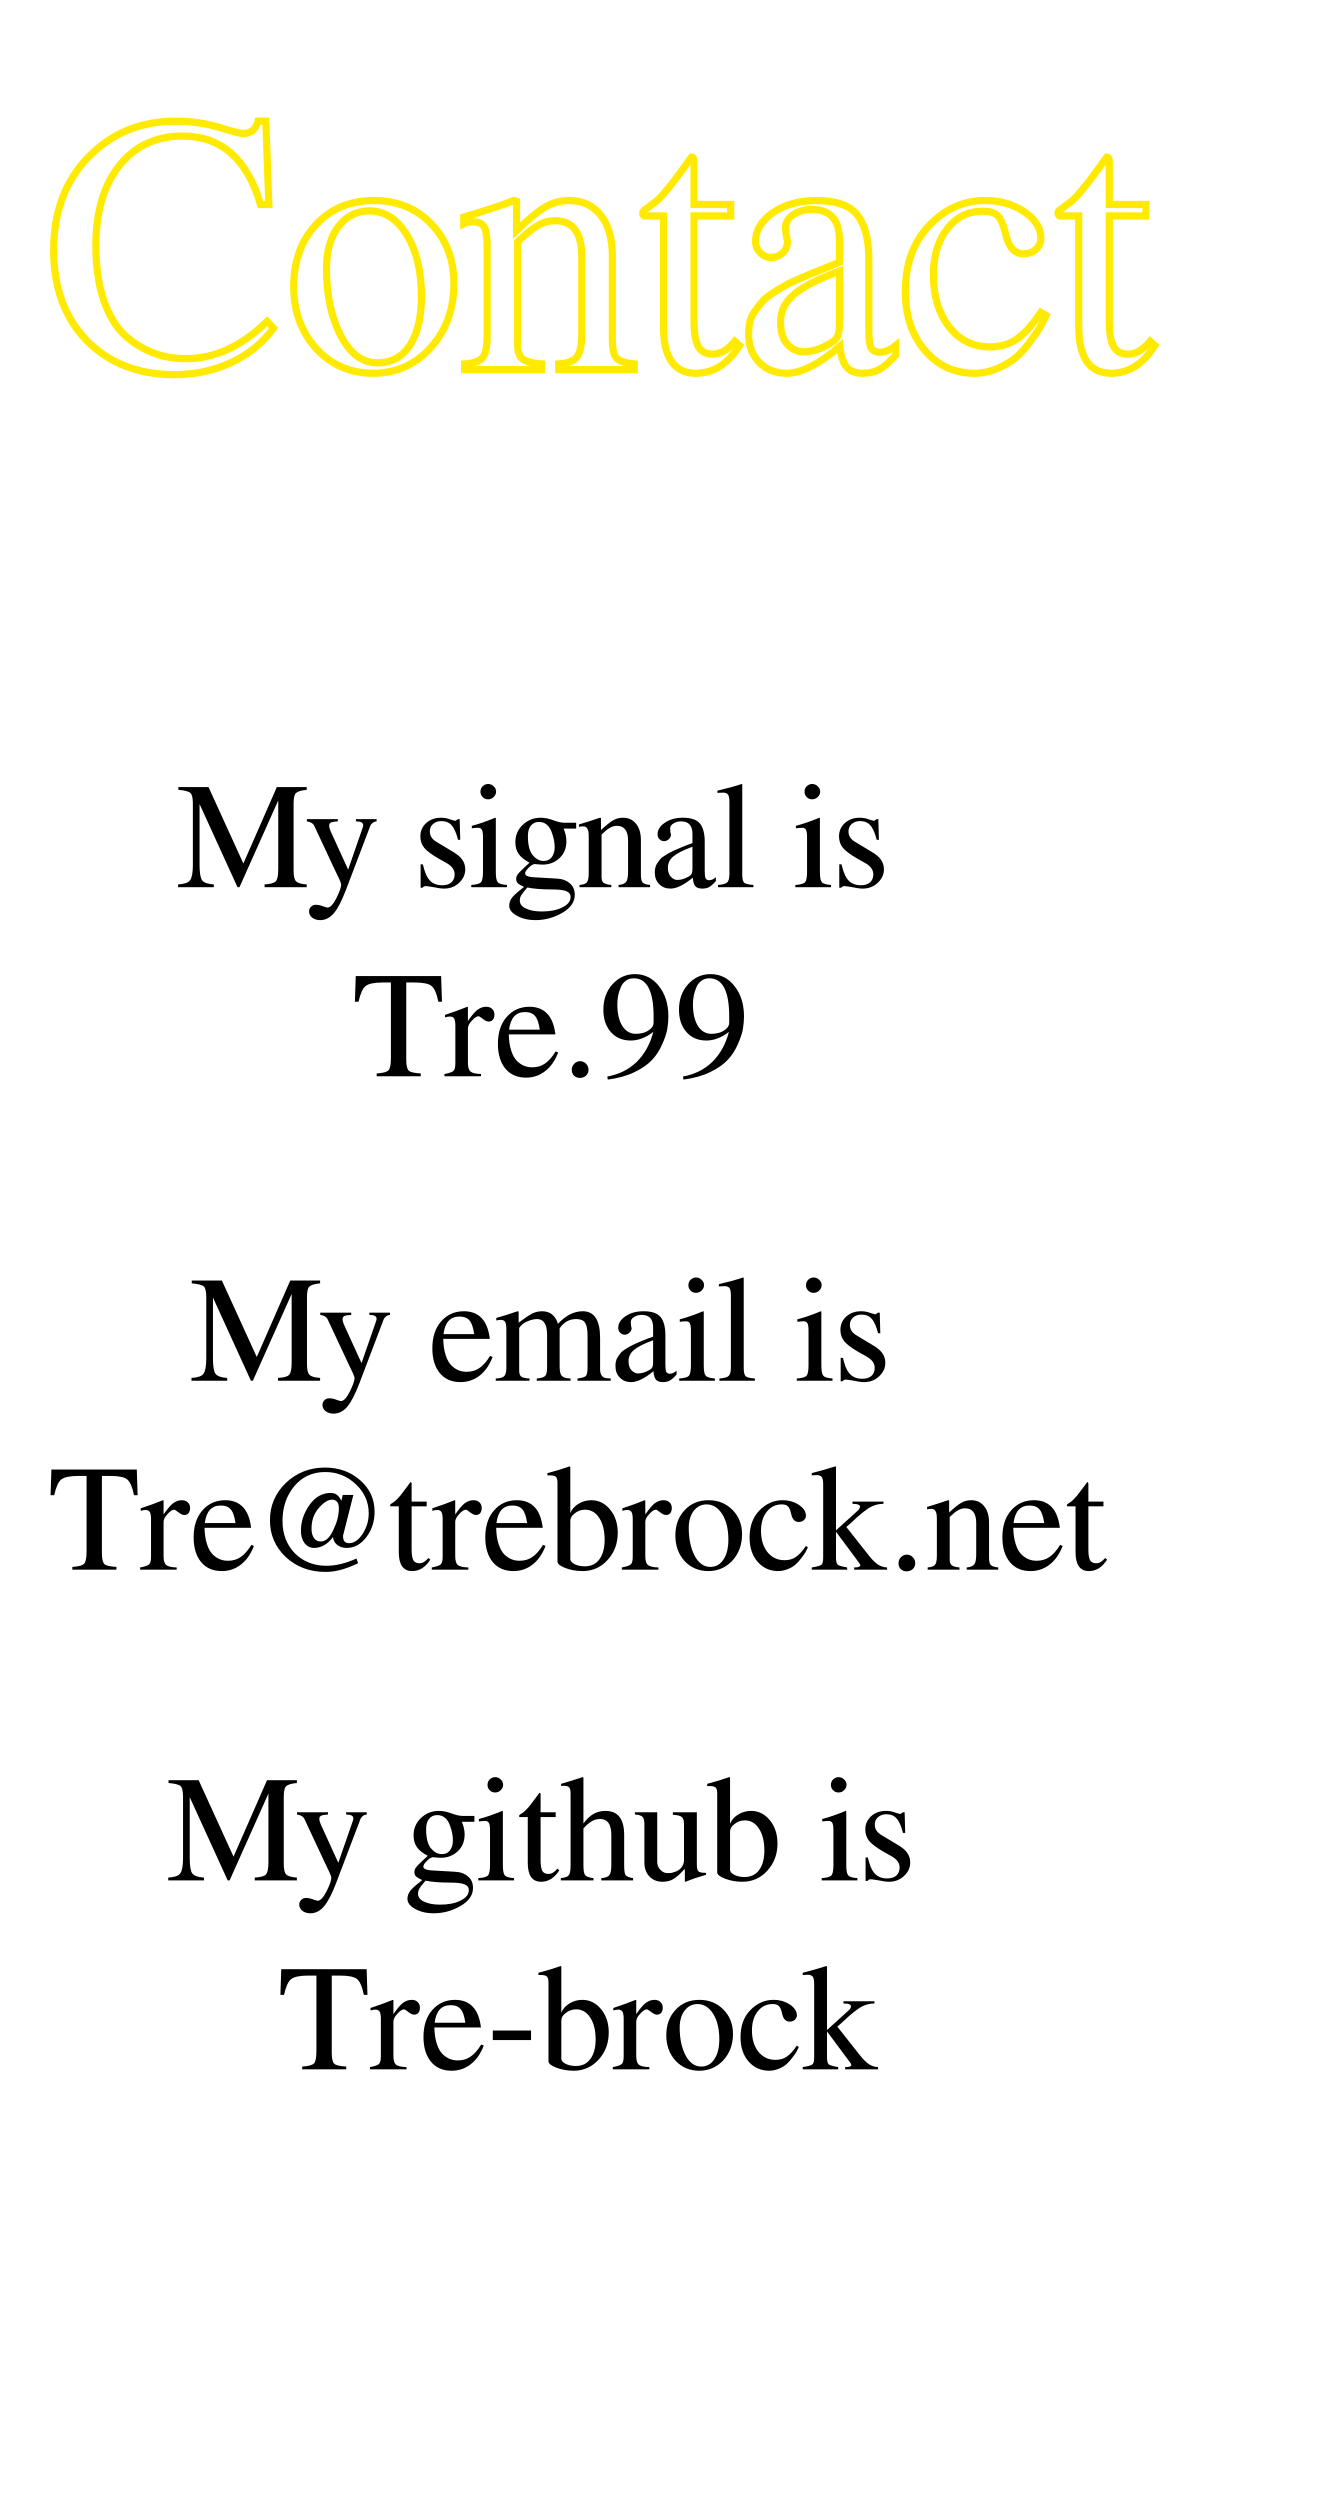
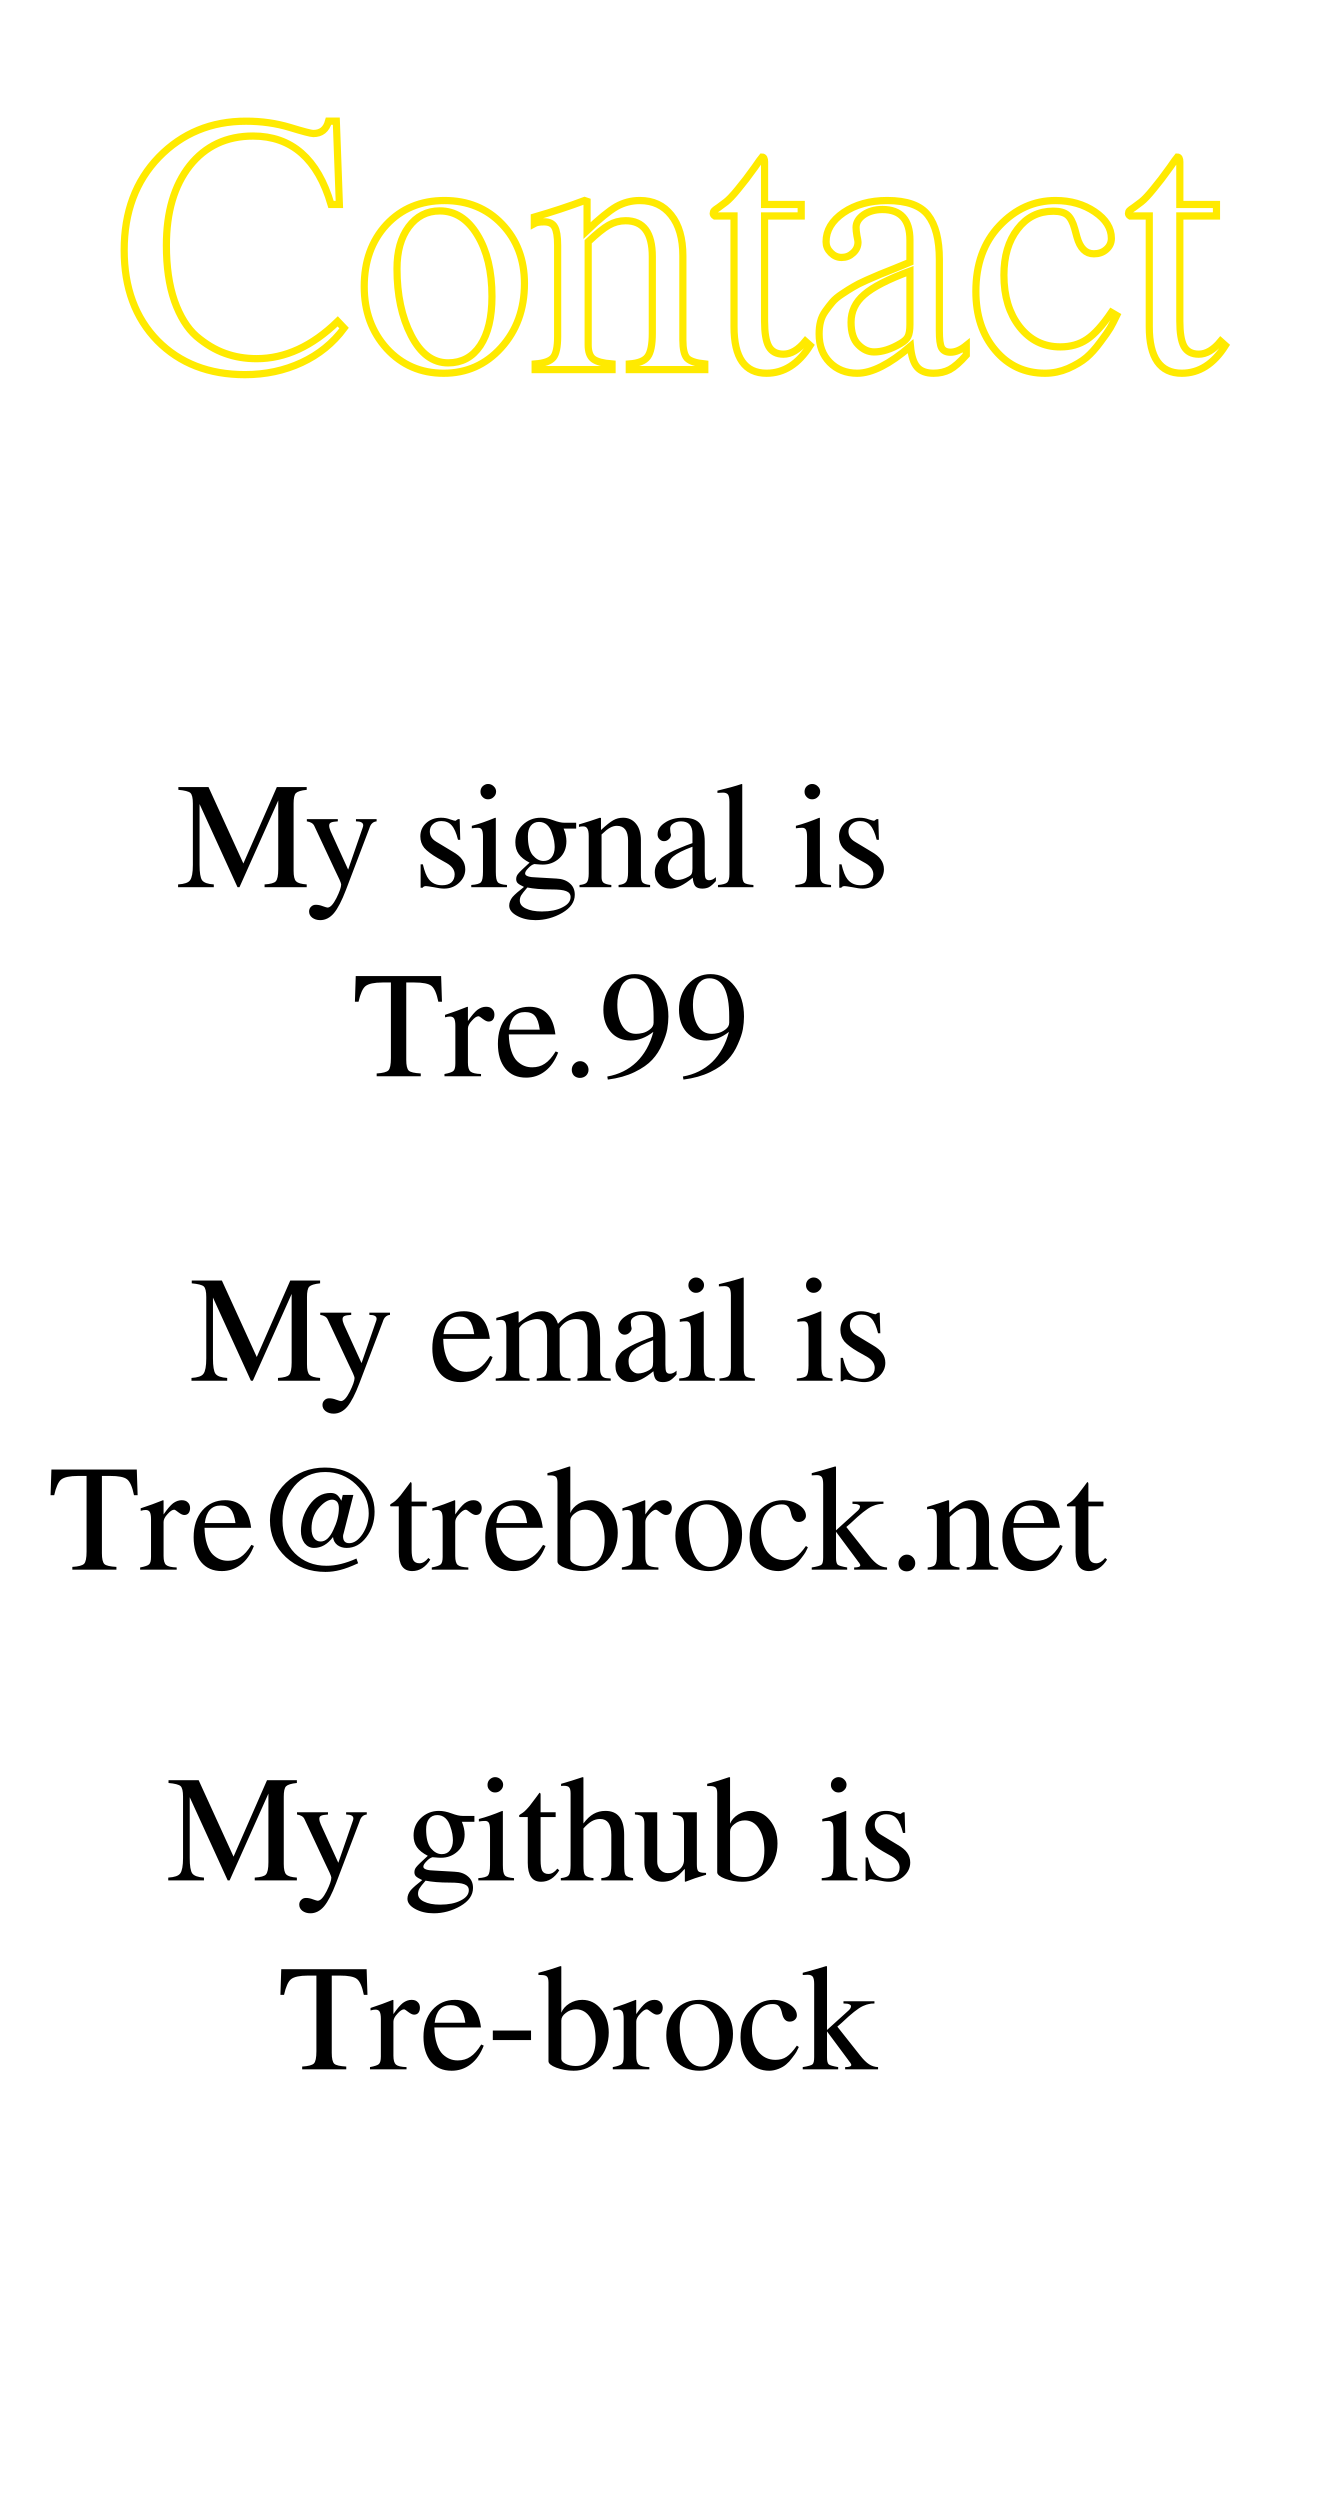
<svg xmlns="http://www.w3.org/2000/svg" width="150mm" height="280mm" viewBox="0 0 75 140" version="1.1" id="svg5">
  <defs id="defs2">
    <rect x="425.125" y="398.505" width="377.065" height="125.619" id="rect2267" />
    <rect x="578.351" y="440.625" width="620.615" height="243.231" id="rect2261" />
  </defs>
  <g id="layer1">
-     <text xml:space="preserve" style="font-size:20.463px;font-family:FreeSerif;-inkscape-font-specification:FreeSerif;fill:#ffff00;stroke-width:0.404;stroke-dasharray:none;font-weight:normal;font-style:normal;font-stretch:normal;font-variant:normal" x="2.301" y="20.598" id="text234" transform="scale(0.9951738,1.00485)">
-       <tspan id="tspan232" style="font-size:20.463px;fill:none;stroke:#ffea00;stroke-width:0.404;stroke-dasharray:none;stroke-opacity:1;-inkscape-font-specification:FreeSerif;font-family:FreeSerif;font-weight:normal;font-style:normal;font-stretch:normal;font-variant:normal" x="2.301" y="20.598">Contact</tspan>
+     <text xml:space="preserve" style="font-style:normal;font-variant:normal;font-weight:normal;font-stretch:normal;font-size:20.463px;font-family:FreeSerif;-inkscape-font-specification:FreeSerif;fill:#ffff00;stroke-width:0.404;stroke-dasharray:none" x="6.269" y="20.598" id="text234" transform="scale(0.9951738,1.00485)">
+       <tspan id="tspan232" style="font-style:normal;font-variant:normal;font-weight:normal;font-stretch:normal;font-size:20.463px;font-family:FreeSerif;-inkscape-font-specification:FreeSerif;fill:none;stroke:#ffea00;stroke-width:0.404;stroke-dasharray:none;stroke-opacity:1" x="6.269" y="20.598">Contact</tspan>
    </text>
    <text xml:space="preserve" style="font-size:8.467px;font-family:FreeSerif;-inkscape-font-specification:FreeSerif;fill:none;stroke:#ffea00;stroke-width:0.404;font-weight:normal;font-style:normal;font-stretch:normal;font-variant:normal" x="37.229" y="49.684" id="text1673">
      <tspan id="tspan1671" style="font-size:8.467px;text-align:center;text-anchor:middle;fill:#000000;stroke:none;stroke-width:0.404;stroke-opacity:1;-inkscape-font-specification:FreeSerif;font-family:FreeSerif;font-weight:normal;font-style:normal;font-stretch:normal;font-variant:normal" x="37.229" y="49.684">My signal is</tspan>
      <tspan style="font-size:8.467px;text-align:center;text-anchor:middle;fill:#000000;stroke:none;stroke-width:0.404;stroke-opacity:1;-inkscape-font-specification:FreeSerif;font-family:FreeSerif;font-weight:normal;font-style:normal;font-stretch:normal;font-variant:normal" x="37.229" y="60.268" id="tspan2281"> Tre.99</tspan>
      <tspan style="font-size:8.467px;text-align:center;text-anchor:middle;fill:#000000;stroke:none;stroke-width:0.404;stroke-opacity:1;-inkscape-font-specification:FreeSerif;font-family:FreeSerif;font-weight:normal;font-style:normal;font-stretch:normal;font-variant:normal" x="37.229" y="70.851" id="tspan2289" />
    </text>
-     <text xml:space="preserve" transform="scale(0.1322917)" id="text2259" style="font-size:133.333px;font-family:FreeSerif;-inkscape-font-specification:FreeSerif;text-align:center;white-space:pre;shape-inside:url(#rect2261);display:inline;fill:#000000;stroke:none;stroke-width:3.05;stroke-opacity:1;font-weight:normal;font-style:normal;font-stretch:normal;font-variant:normal" />
-     <text xml:space="preserve" transform="scale(0.1322917)" id="text2265" style="font-size:85.333px;font-family:FreeSerif;-inkscape-font-specification:FreeSerif;text-align:center;white-space:pre;shape-inside:url(#rect2267);display:inline;fill:#000000;stroke:none;stroke-width:3.05;stroke-opacity:1;font-weight:normal;font-style:normal;font-stretch:normal;font-variant:normal" />
+     <text xml:space="preserve" transform="scale(0.1322917)" id="text2259" style="font-style:normal;font-variant:normal;font-weight:normal;font-stretch:normal;font-size:133.333px;font-family:FreeSerif;-inkscape-font-specification:FreeSerif;text-align:center;white-space:pre;shape-inside:url(#rect2261);display:inline;fill:#000000;stroke:none;stroke-width:3.05;stroke-opacity:1" />
+     <text xml:space="preserve" transform="scale(0.1322917)" id="text2265" style="font-style:normal;font-variant:normal;font-weight:normal;font-stretch:normal;font-size:85.333px;font-family:FreeSerif;-inkscape-font-specification:FreeSerif;text-align:center;white-space:pre;shape-inside:url(#rect2267);display:inline;fill:#000000;stroke:none;stroke-width:3.05;stroke-opacity:1" />
    <text xml:space="preserve" style="font-size:8.467px;font-family:FreeSerif;-inkscape-font-specification:FreeSerif;text-align:center;text-anchor:middle;fill:#000000;stroke:none;stroke-width:0.404;stroke-opacity:1;font-weight:normal;font-style:normal;font-stretch:normal;font-variant:normal" x="37.644" y="77.319" id="text2312">
      <tspan id="tspan2310" style="font-size:8.467px;stroke-width:0.404;-inkscape-font-specification:FreeSerif;font-family:FreeSerif;font-weight:normal;font-style:normal;font-stretch:normal;font-variant:normal" x="37.644" y="77.319">My email is</tspan>
      <tspan style="font-size:8.467px;stroke-width:0.404;-inkscape-font-specification:FreeSerif;font-family:FreeSerif;font-weight:normal;font-style:normal;font-stretch:normal;font-variant:normal" x="37.644" y="87.902" id="tspan2314">Tre@trebrock.net</tspan>
    </text>
    <text xml:space="preserve" style="font-size:8.467px;font-family:FreeSerif;-inkscape-font-specification:FreeSerif;text-align:center;text-anchor:middle;fill:#000000;stroke:none;stroke-width:0.404;stroke-opacity:1;font-weight:normal;font-style:normal;font-stretch:normal;font-variant:normal" x="37.688" y="105.299" id="text2312-3">
      <tspan style="font-size:8.467px;stroke-width:0.404;-inkscape-font-specification:FreeSerif;font-family:FreeSerif;font-weight:normal;font-style:normal;font-stretch:normal;font-variant:normal" x="37.688" y="105.299" id="tspan2314-7">My github is</tspan>
      <tspan style="font-size:8.467px;stroke-width:0.404;-inkscape-font-specification:FreeSerif;font-family:FreeSerif;font-weight:normal;font-style:normal;font-stretch:normal;font-variant:normal" x="37.688" y="115.882" id="tspan2421">Tre-brock</tspan>
    </text>
  </g>
</svg>
